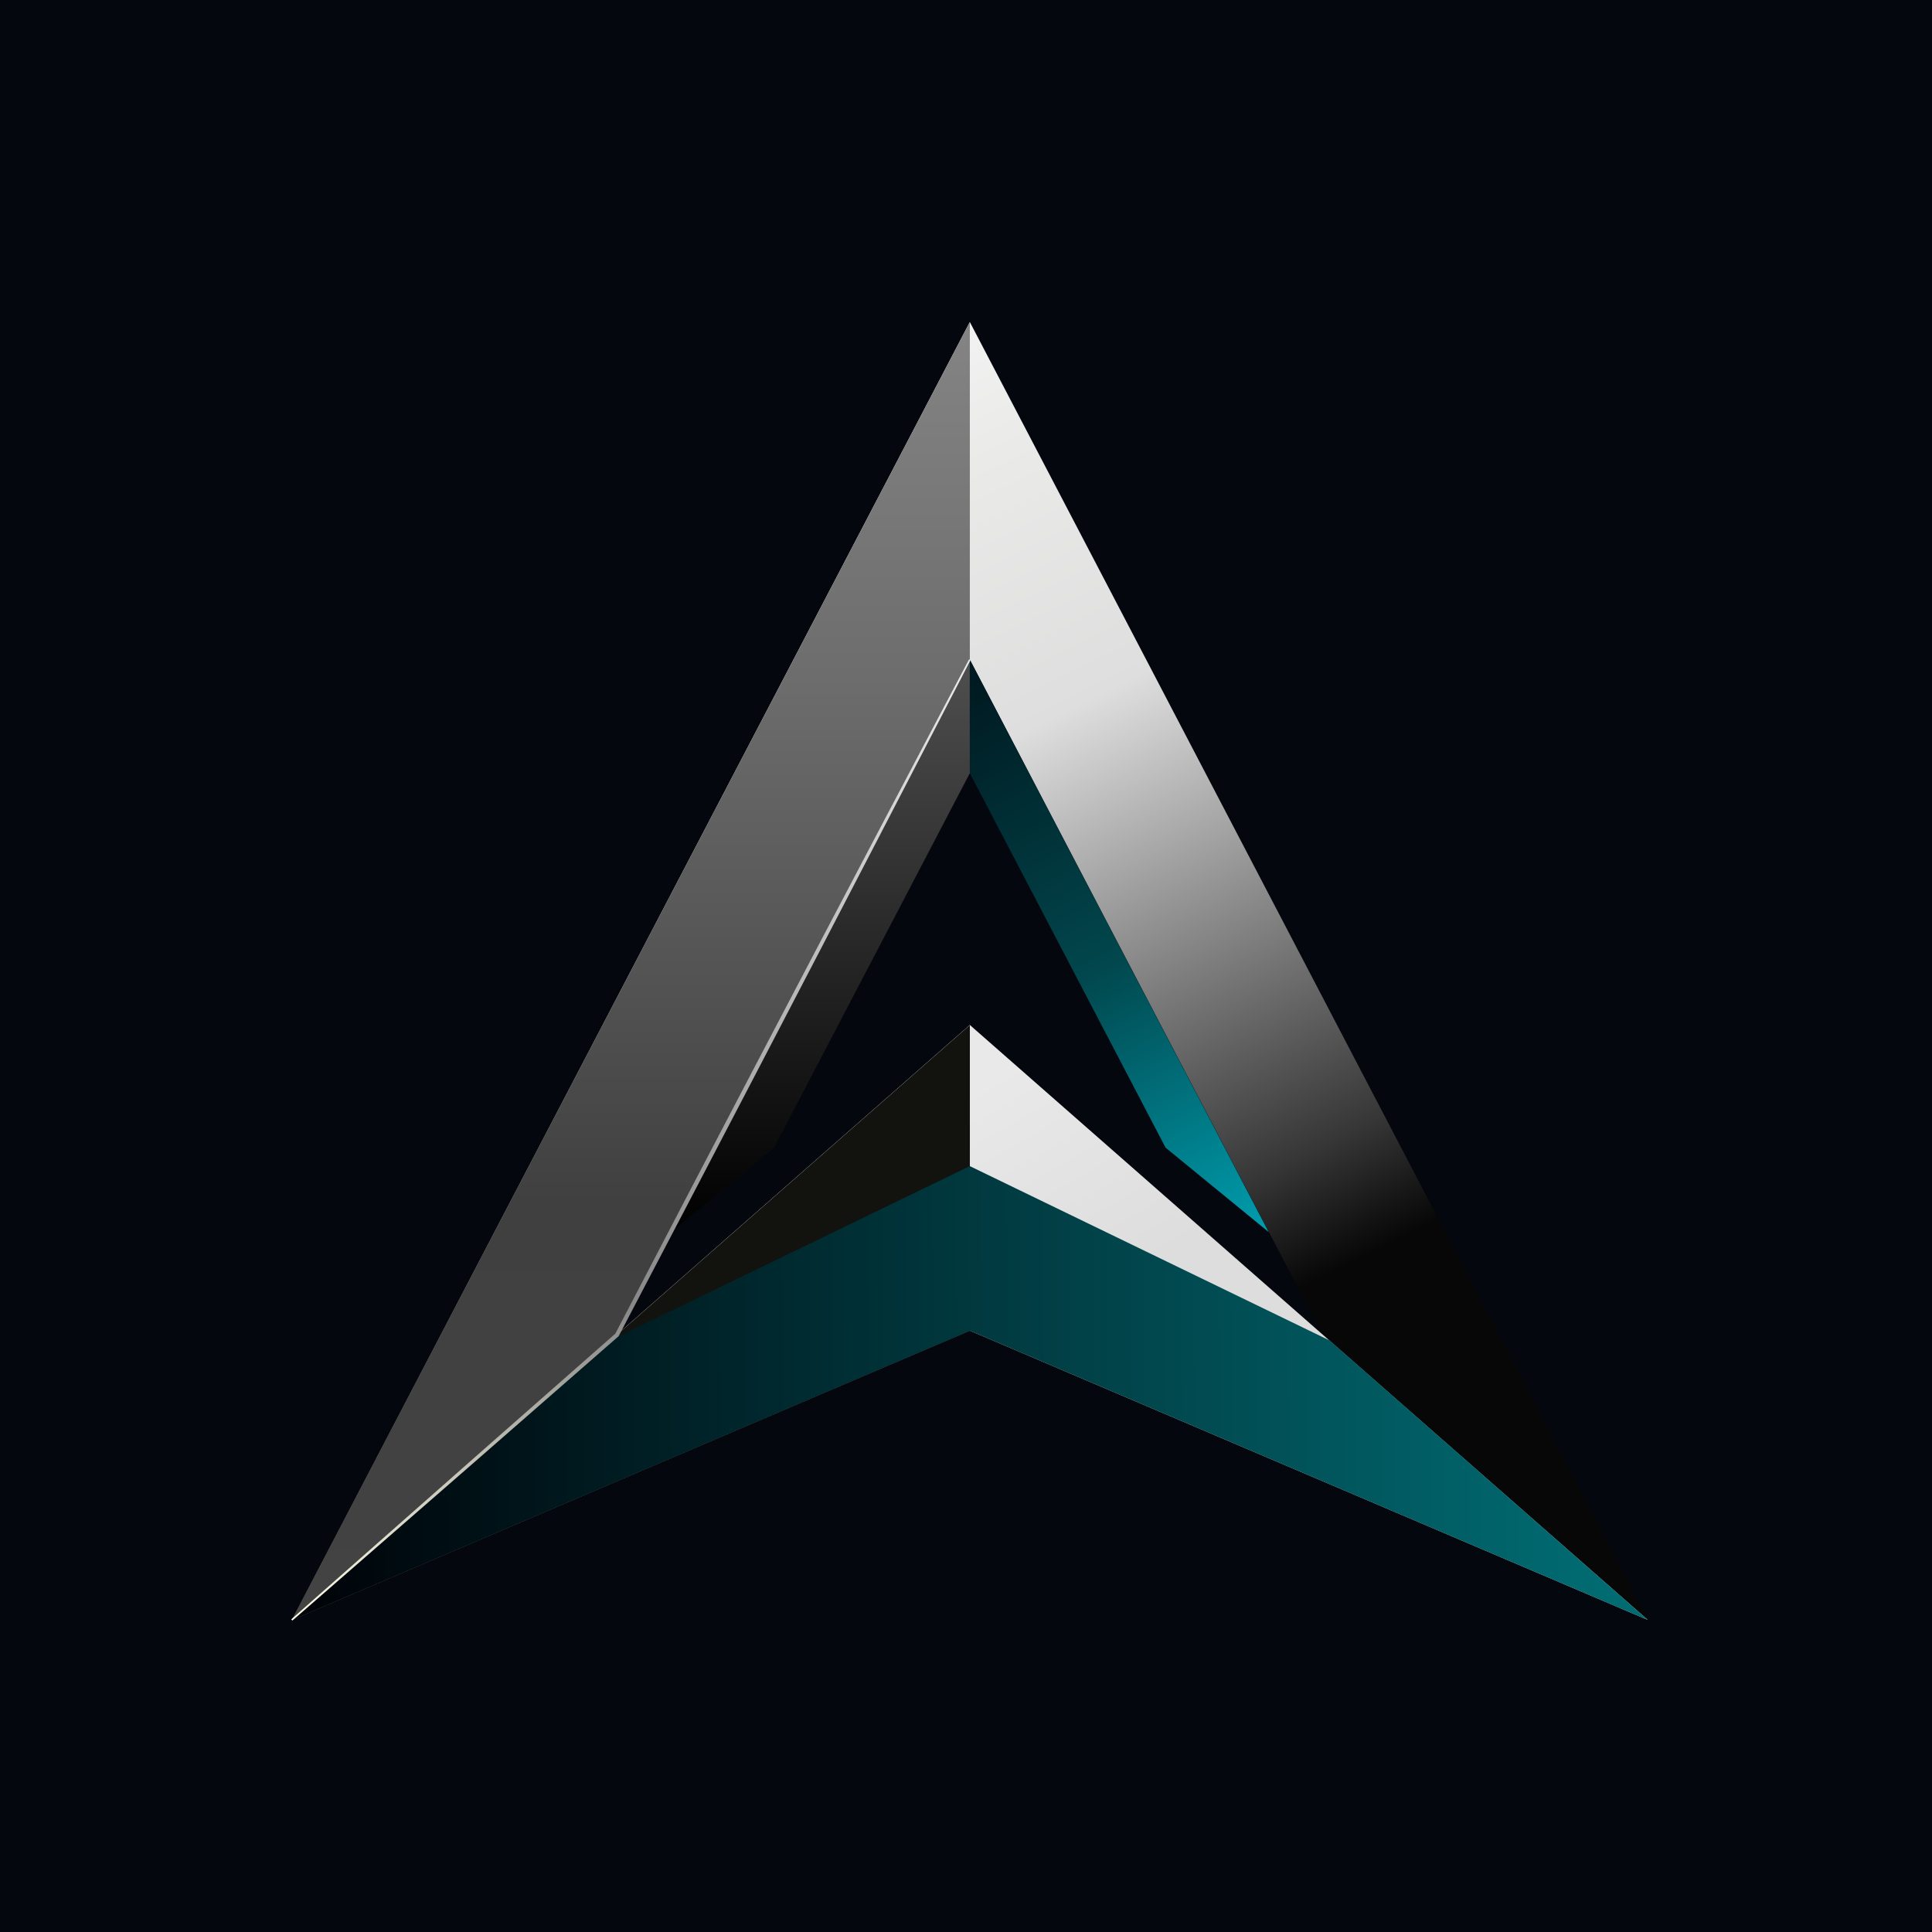
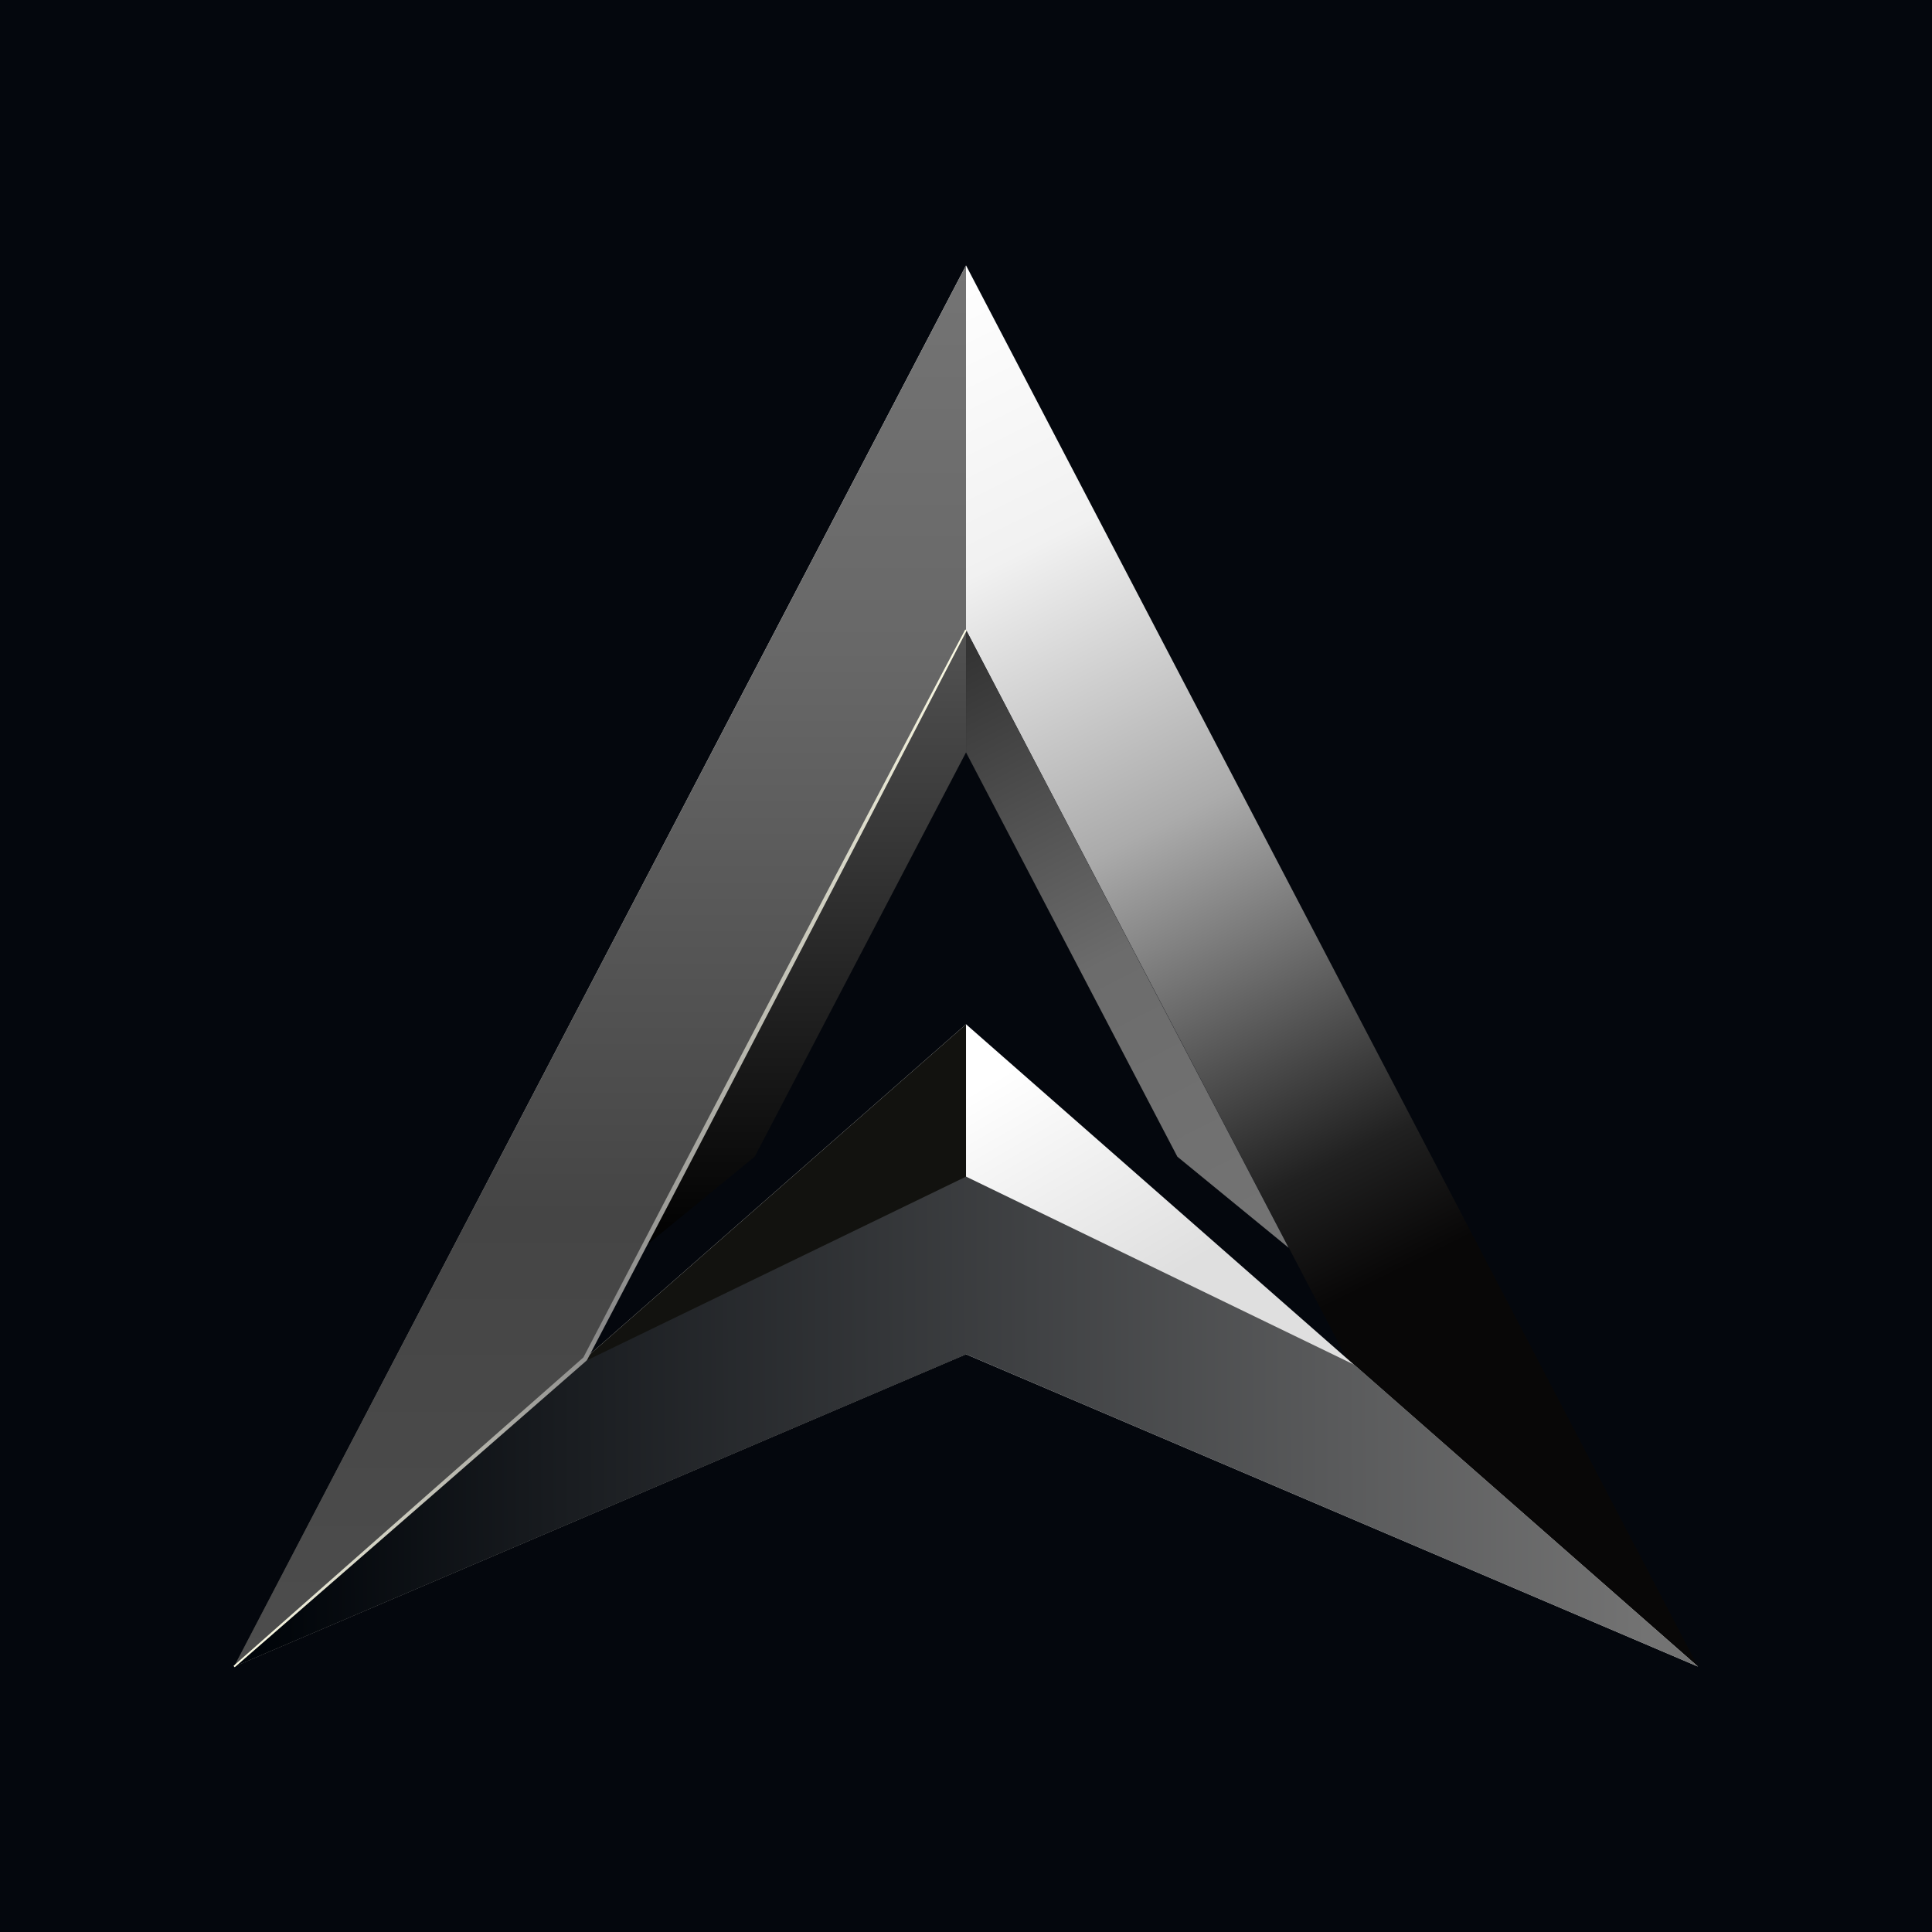
<svg xmlns="http://www.w3.org/2000/svg" width="192" height="192" viewBox="0 0 192 192" fill="none">
  <rect width="192" height="192" fill="#04070D" />
-   <path d="M163.758 160.982L96.38 131.471L29.002 160.982L96.38 32L163.758 160.982ZM61.179 132.932L96.382 101.992L131.584 132.932L96.382 65.553L61.179 132.932Z" fill="url(#paint0_linear_646_1478)" />
-   <path d="M96.379 101.859L163.757 160.987L96.379 132.237L29 160.987L96.379 101.859Z" fill="url(#paint1_linear_646_1478)" />
-   <path d="M96.381 65.555L61.182 132.931L96.381 101.994V131.47L29.003 160.982L96.381 32.001V65.555Z" fill="url(#paint2_linear_646_1478)" />
-   <path d="M96.382 101.871V132.249H96.38L29.002 160.999L96.38 101.871H96.382Z" fill="#12120F" />
-   <path d="M96.379 115.887L132.131 133.213L163.757 160.989L96.379 132.239L29 160.989L60.627 133.213L96.379 115.887Z" fill="url(#paint3_linear_646_1478)" />
-   <path d="M96.38 76.839L76.927 114.052L66.681 122.439L96.38 65.562V76.839Z" fill="url(#paint4_linear_646_1478)" />
-   <path d="M96.379 76.836L115.833 114.052L126.079 122.44L96.379 65.562V76.836Z" fill="url(#paint5_linear_646_1478)" />
-   <path d="M96.45 65.597C96.403 65.572 96.355 65.547 96.307 65.522C95.383 67.271 94.459 69.02 93.536 70.77C85.227 86.515 76.95 102.276 68.705 118.055C66.178 122.891 63.654 127.729 61.133 132.568L61.179 132.509C51.905 140.659 42.643 148.822 33.392 156.998C31.91 158.308 30.428 159.618 28.947 160.929C28.982 160.97 29.018 161.01 29.053 161.05C30.547 159.753 32.04 158.456 33.532 157.158C42.85 149.058 52.155 140.944 61.449 132.817L61.496 132.758C64.029 127.925 66.559 123.09 69.087 118.254C77.331 102.476 85.544 86.68 93.725 70.868C94.633 69.111 95.542 67.354 96.45 65.597Z" fill="url(#paint6_linear_646_1478)" />
+   <path d="M168.742 165.622L96.003 133.763L23.262 165.622L96.003 26.377L168.742 165.622ZM58.001 135.338L96.003 101.937L134.006 135.338L96.003 62.599L58.001 135.338Z" fill="url(#paint0_linear_1429_342)" />
+   <path d="M96.004 101.79L168.744 165.623L96.004 134.585L23.265 165.623L96.004 101.79Z" fill="url(#paint1_linear_1429_342)" />
+   <path d="M96 62.6L57.999 135.338L96 101.937V133.763L23.261 165.622L96 26.378V62.6Z" fill="url(#paint2_linear_1429_342)" />
+   <path d="M96.001 134.584L23.262 165.623L96.001 101.792V134.584Z" fill="#12120F" />
+   <path d="M96.004 116.931L134.601 135.635L168.744 165.622L96.004 134.584L23.265 165.622L57.408 135.635L96.004 116.931Z" fill="url(#paint3_linear_1429_342)" />
+   <path d="M96.002 74.771L74.999 114.95L63.939 124.006L96.002 62.6V74.771Z" fill="url(#paint4_linear_1429_342)" />
+   <path d="M96.002 74.77L117.005 114.951L128.066 124.006L96.002 62.6V74.77Z" fill="url(#paint5_linear_1429_342)" />
+   <path d="M96.082 62.64C96.03 62.613 95.979 62.586 95.927 62.559C94.93 64.447 93.933 66.336 92.936 68.224C83.965 85.222 75.03 102.238 66.129 119.271C63.401 124.493 60.676 129.715 57.954 134.94L58.004 134.876C47.992 143.674 37.993 152.487 28.006 161.314C26.406 162.728 24.807 164.142 23.207 165.557C23.245 165.601 23.284 165.645 23.322 165.688C24.934 164.288 26.546 162.887 28.158 161.486C38.216 152.741 48.262 143.982 58.296 135.209L58.346 135.145C61.081 129.927 63.812 124.708 66.541 119.487C75.442 102.453 84.308 85.401 93.139 68.331C94.121 66.434 95.101 64.537 96.082 62.64Z" fill="url(#paint6_linear_1429_342)" />
  <defs>
-     <linearGradient id="paint0_linear_646_1478" x1="96.38" y1="32" x2="160.321" y2="160.982" gradientUnits="userSpaceOnUse">
-       <stop stop-color="#F2F2F2" />
-       <stop offset="0.09" stop-color="#EAEAE9" />
-       <stop offset="0.27" stop-color="#DEDEDE" />
-       <stop offset="0.618" stop-color="#363636" />
+     <linearGradient id="paint0_linear_1429_342" x1="96.002" y1="26.377" x2="165.031" y2="165.622" gradientUnits="userSpaceOnUse">
+       <stop stop-color="white" />
+       <stop offset="0.18" stop-color="#F1F1F1" />
+       <stop offset="0.376" stop-color="#ABABAB" />
+       <stop offset="0.618" stop-color="#212121" />
      <stop offset="0.699" stop-color="#080707" />
    </linearGradient>
-     <linearGradient id="paint1_linear_646_1478" x1="98.991" y1="106.809" x2="111.092" y2="127.435" gradientUnits="userSpaceOnUse">
-       <stop stop-color="#E9E9E9" />
-       <stop offset="1" stop-color="#DDDDDD" />
+     <linearGradient id="paint1_linear_1429_342" x1="98.825" y1="107.134" x2="111.888" y2="129.401" gradientUnits="userSpaceOnUse">
+       <stop stop-color="white" />
+       <stop offset="1" stop-color="#DFDFDF" />
    </linearGradient>
-     <linearGradient id="paint2_linear_646_1478" x1="96.381" y1="32.001" x2="96.381" y2="160.982" gradientUnits="userSpaceOnUse">
-       <stop stop-color="#848484" />
-       <stop offset="0.273" stop-color="#6D6D6D" />
-       <stop offset="0.677" stop-color="#404040" />
-       <stop offset="1" stop-color="#434343" />
+     <linearGradient id="paint2_linear_1429_342" x1="96" y1="26.378" x2="96" y2="165.622" gradientUnits="userSpaceOnUse">
+       <stop stop-color="#747474" />
+       <stop offset="0.273" stop-color="#686868" />
+       <stop offset="0.677" stop-color="#454545" />
+       <stop offset="1" stop-color="#4D4D4D" />
    </linearGradient>
-     <linearGradient id="paint3_linear_646_1478" x1="159.082" y1="158.514" x2="31.475" y2="159.202" gradientUnits="userSpaceOnUse">
-       <stop stop-color="#016B72" />
+     <linearGradient id="paint3_linear_1429_342" x1="163.697" y1="162.95" x2="25.937" y2="163.692" gradientUnits="userSpaceOnUse">
+       <stop stop-color="#737373" />
      <stop offset="1" stop-color="#000409" />
    </linearGradient>
-     <linearGradient id="paint4_linear_646_1478" x1="81.531" y1="65.562" x2="81.531" y2="122.439" gradientUnits="userSpaceOnUse">
-       <stop stop-color="#4F4F4F" />
+     <linearGradient id="paint4_linear_1429_342" x1="79.971" y1="62.6" x2="79.971" y2="124.006" gradientUnits="userSpaceOnUse">
+       <stop stop-color="#535353" />
      <stop offset="1" />
    </linearGradient>
-     <linearGradient id="paint5_linear_646_1478" x1="97.754" y1="67.212" x2="126.078" y2="122.486" gradientUnits="userSpaceOnUse">
-       <stop stop-color="#001A21" />
-       <stop offset="0.499" stop-color="#01474D" />
-       <stop offset="1" stop-color="#009EAF" />
+     <linearGradient id="paint5_linear_1429_342" x1="97.486" y1="64.381" x2="128.066" y2="124.056" gradientUnits="userSpaceOnUse">
+       <stop stop-color="#343434" />
+       <stop offset="0.499" stop-color="#6C6C6C" />
+       <stop offset="1" stop-color="#747474" />
    </linearGradient>
-     <linearGradient id="paint6_linear_646_1478" x1="96.379" y1="65.56" x2="30.1" y2="160.99" gradientUnits="userSpaceOnUse">
-       <stop stop-color="#ECECEC" />
+     <linearGradient id="paint6_linear_1429_342" x1="96.004" y1="62.599" x2="24.452" y2="165.623" gradientUnits="userSpaceOnUse">
+       <stop stop-color="#FEFDE6" />
      <stop offset="0.619" stop-color="#888888" />
      <stop offset="1" stop-color="#FEFDE6" />
    </linearGradient>
  </defs>
</svg>
